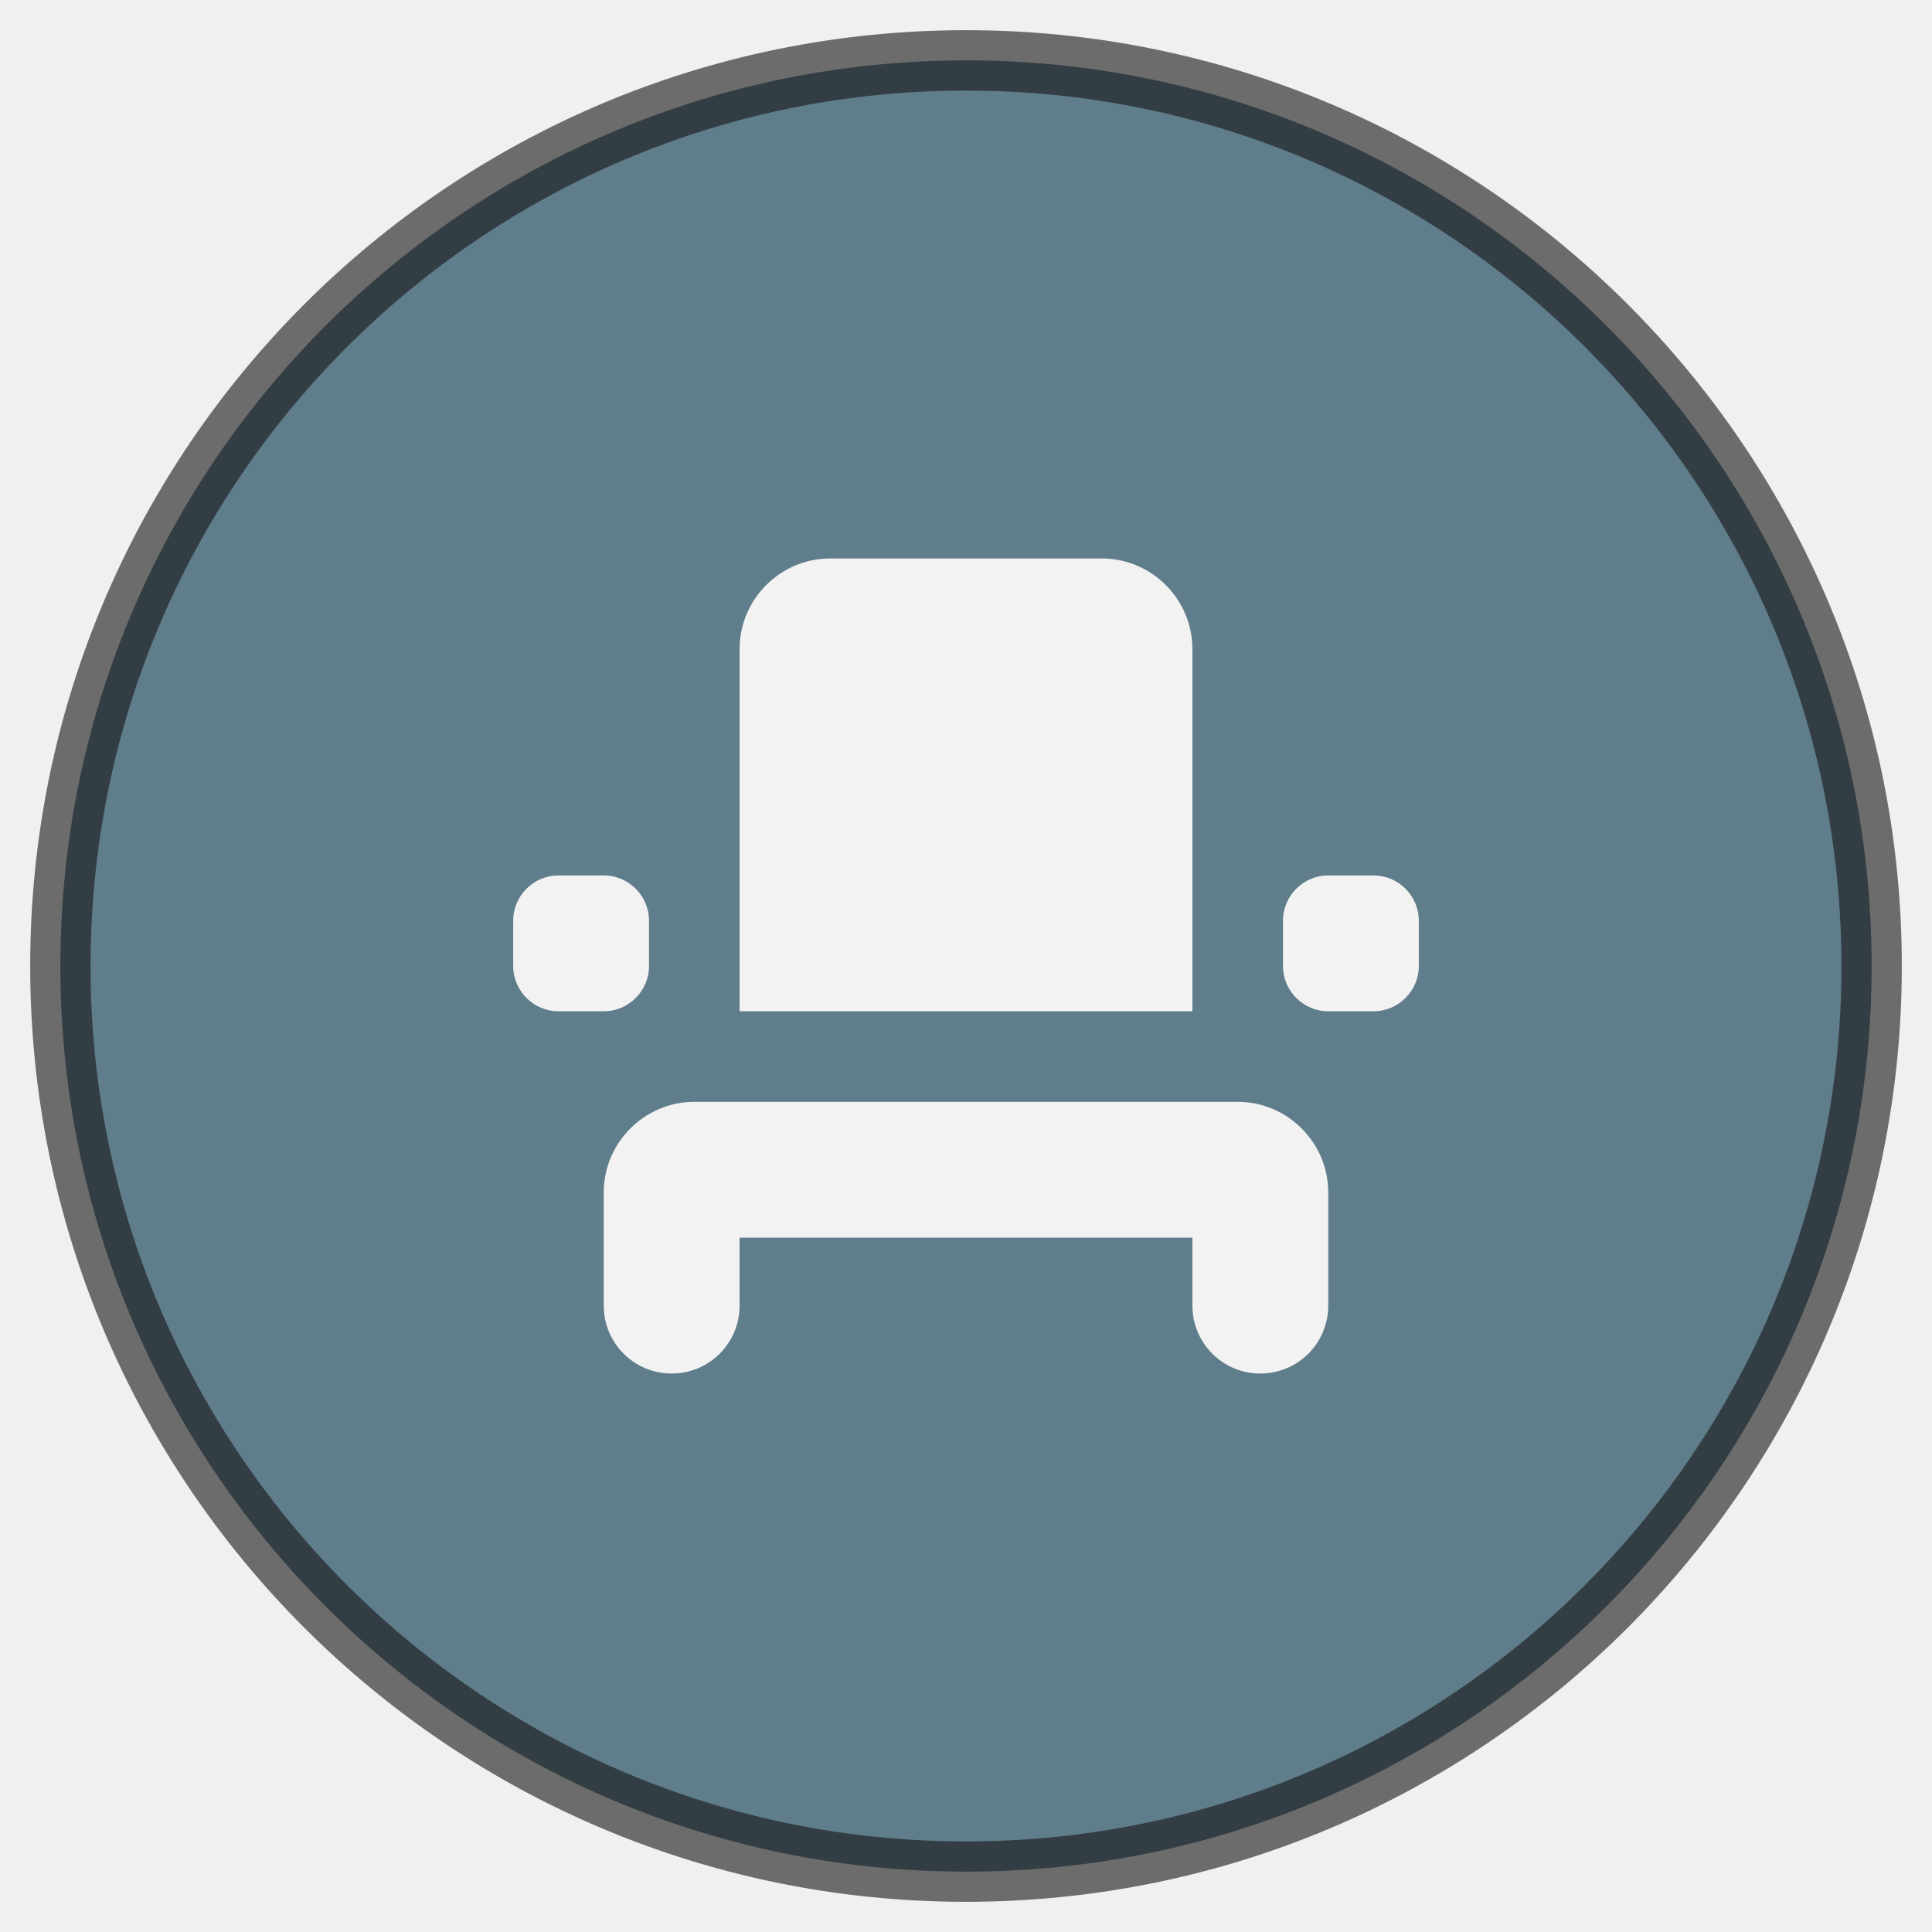
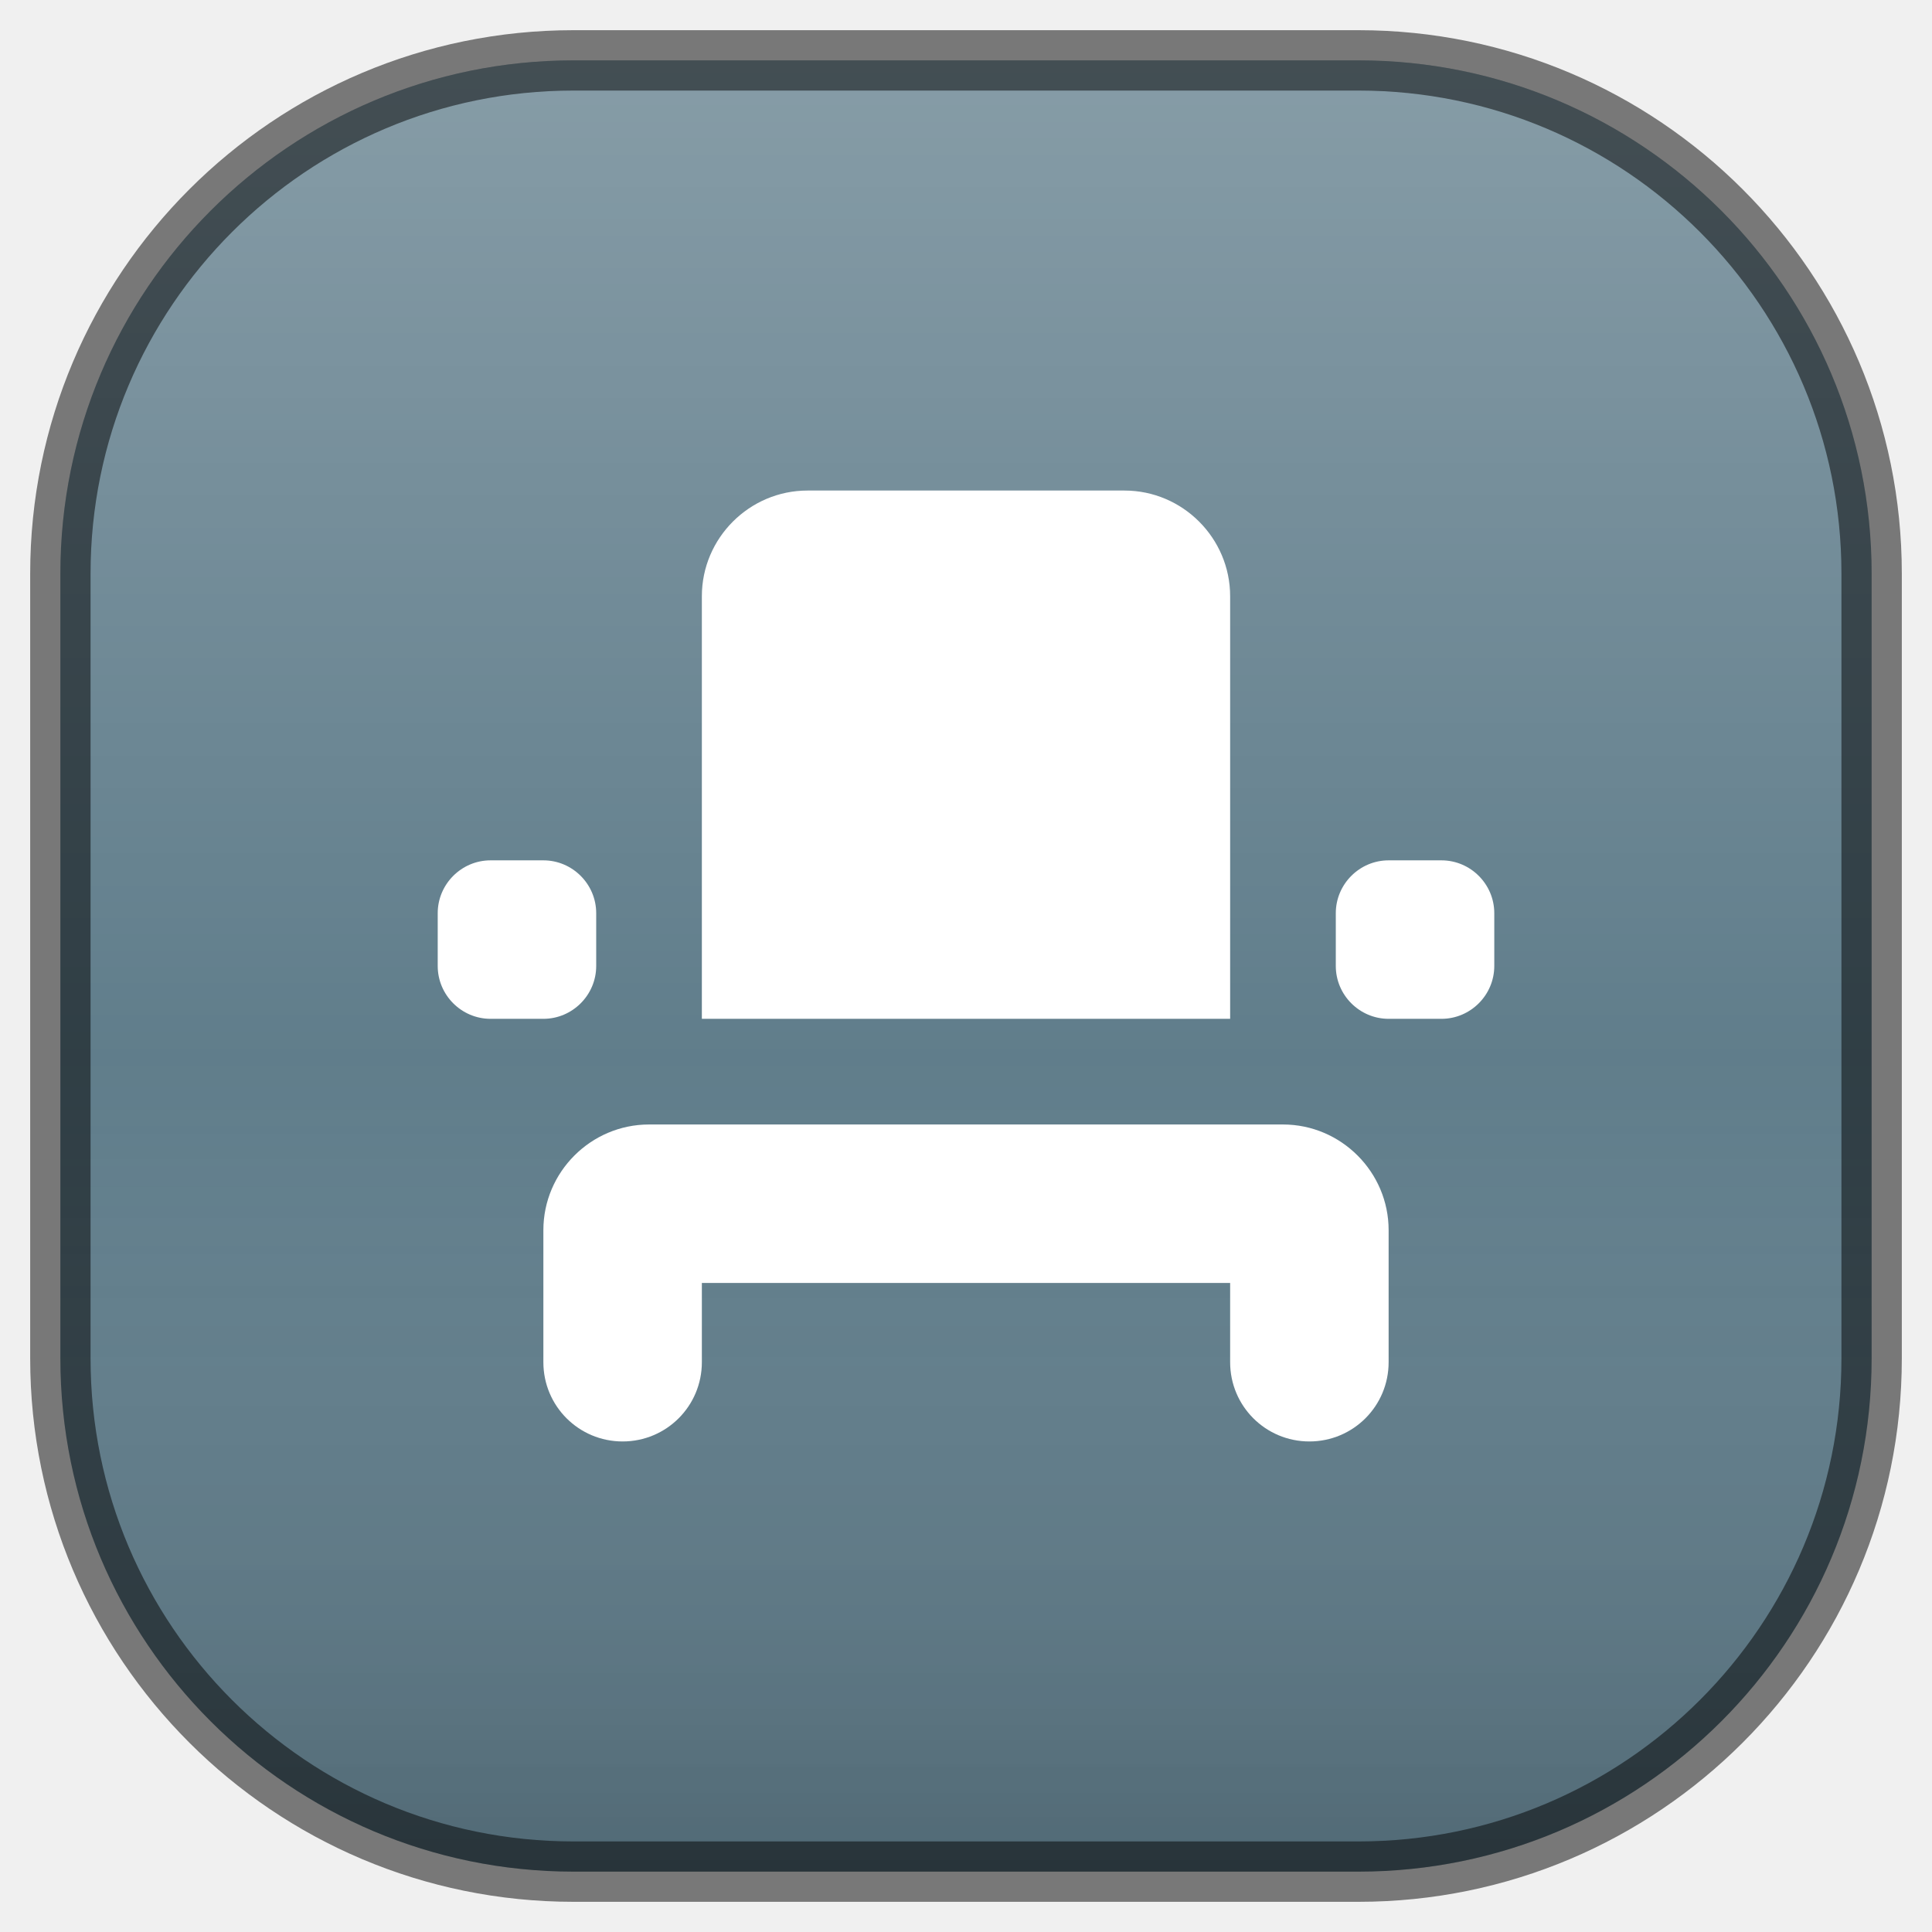
<svg xmlns="http://www.w3.org/2000/svg" viewBox="0 0 64 64">
-   <circle cx="32" cy="32" r="30" fill="#607d8b" stroke="#141414" stroke-opacity="0.6" stroke-width="2" />
-   <g transform="translate(14 14) scale(1.5)" fill="#F2F2F2">
+   <defs>
+     <linearGradient id="shade" x1="0" y1="0" x2="0" y2="1">
+       <stop offset="0" stop-color="#fff" stop-opacity="0.24" />
+       <stop offset="0.55" stop-color="#fff" stop-opacity="0" />
+       <stop offset="1" stop-color="#000" stop-opacity="0.16" />
+     </linearGradient>
+   </defs>
+   <rect x="2" y="2" width="60" height="60" rx="17" fill="#607d8b" />
+   <rect x="2" y="2" width="60" height="60" rx="17" fill="url(#shade)" stroke="#000" stroke-opacity="0.5" stroke-width="2" />
+   <g transform="translate(11 11) scale(1.75)" fill="#fff">
    <path d="M0 0h24v24H0V0z" fill="none" />
    <path d="M5.5 21c.83 0 1.5-.67 1.5-1.5V18h10v1.5c0 .83.67 1.5 1.5 1.5s1.5-.67 1.5-1.5V17c0-1.1-.9-2-2-2H6c-1.1 0-2 .9-2 2v2.5c0 .83.67 1.5 1.5 1.5zM20 10h1c.55 0 1 .45 1 1v1c0 .55-.45 1-1 1h-1c-.55 0-1-.45-1-1v-1c0-.55.45-1 1-1zM3 10h1c.55 0 1 .45 1 1v1c0 .55-.45 1-1 1H3c-.55 0-1-.45-1-1v-1c0-.55.45-1 1-1zm14 3H7V5c0-1.1.9-2 2-2h6c1.1 0 2 .9 2 2v8z" />
  </g>
</svg>
